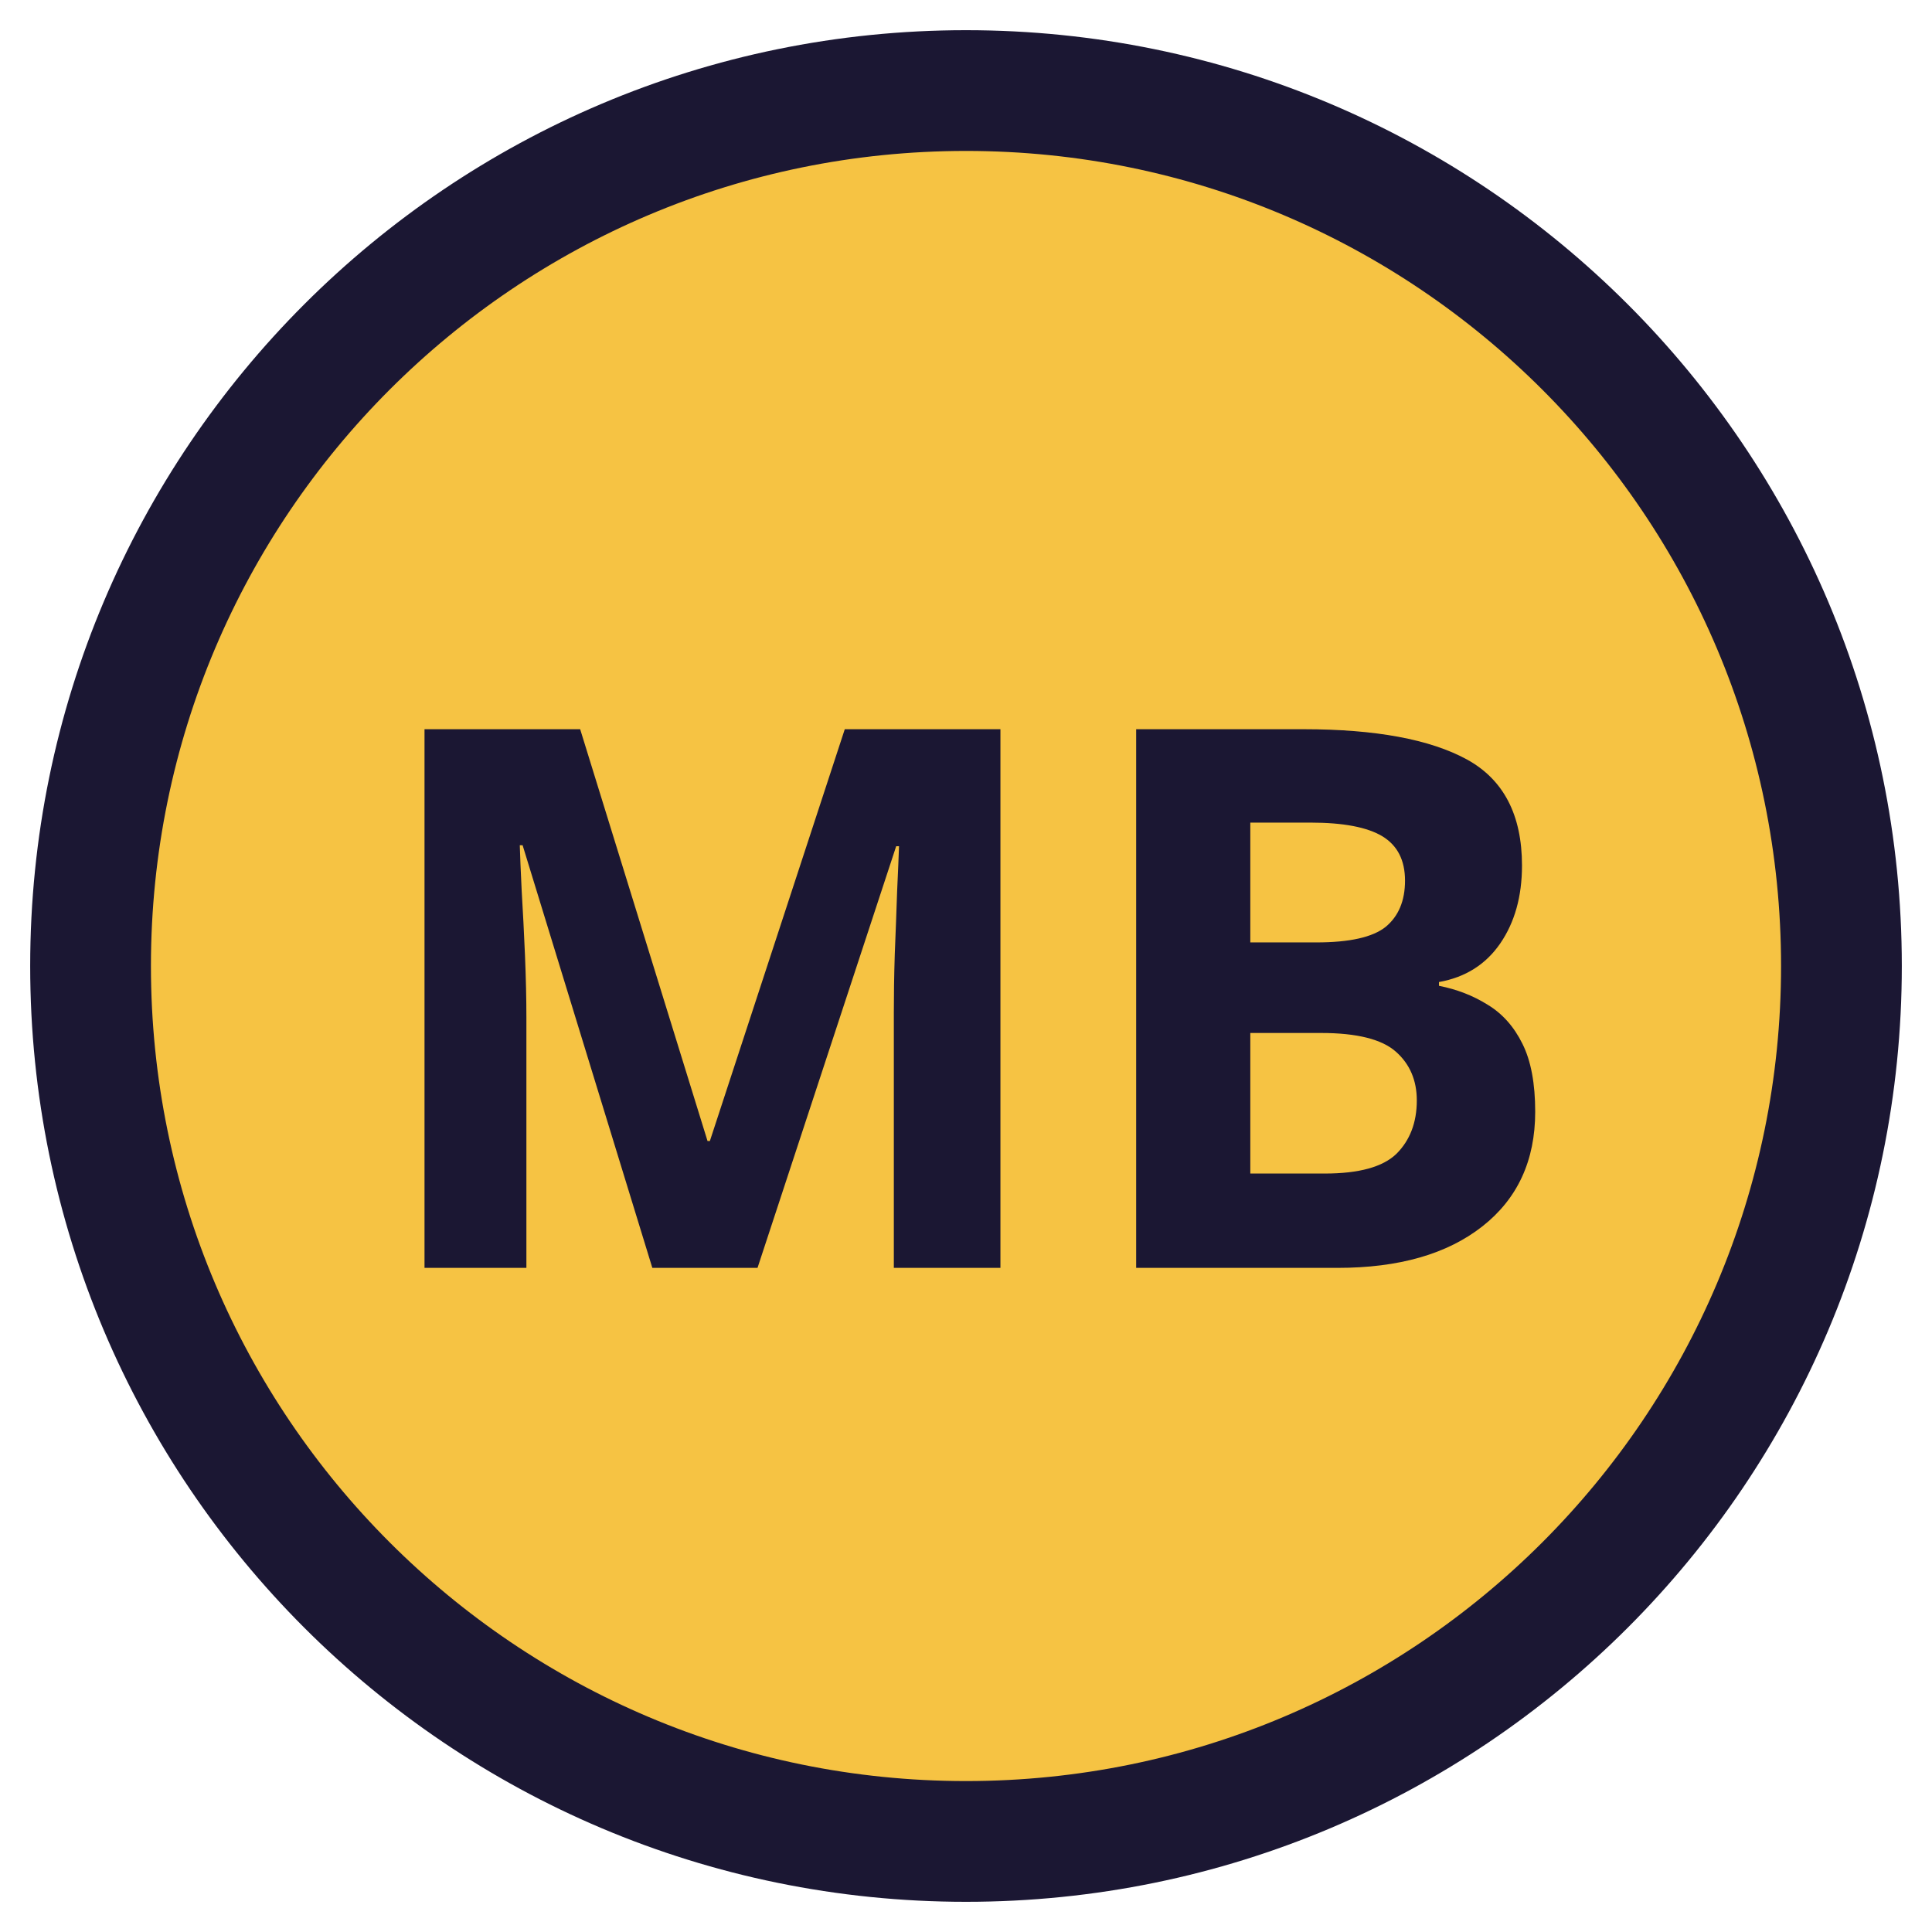
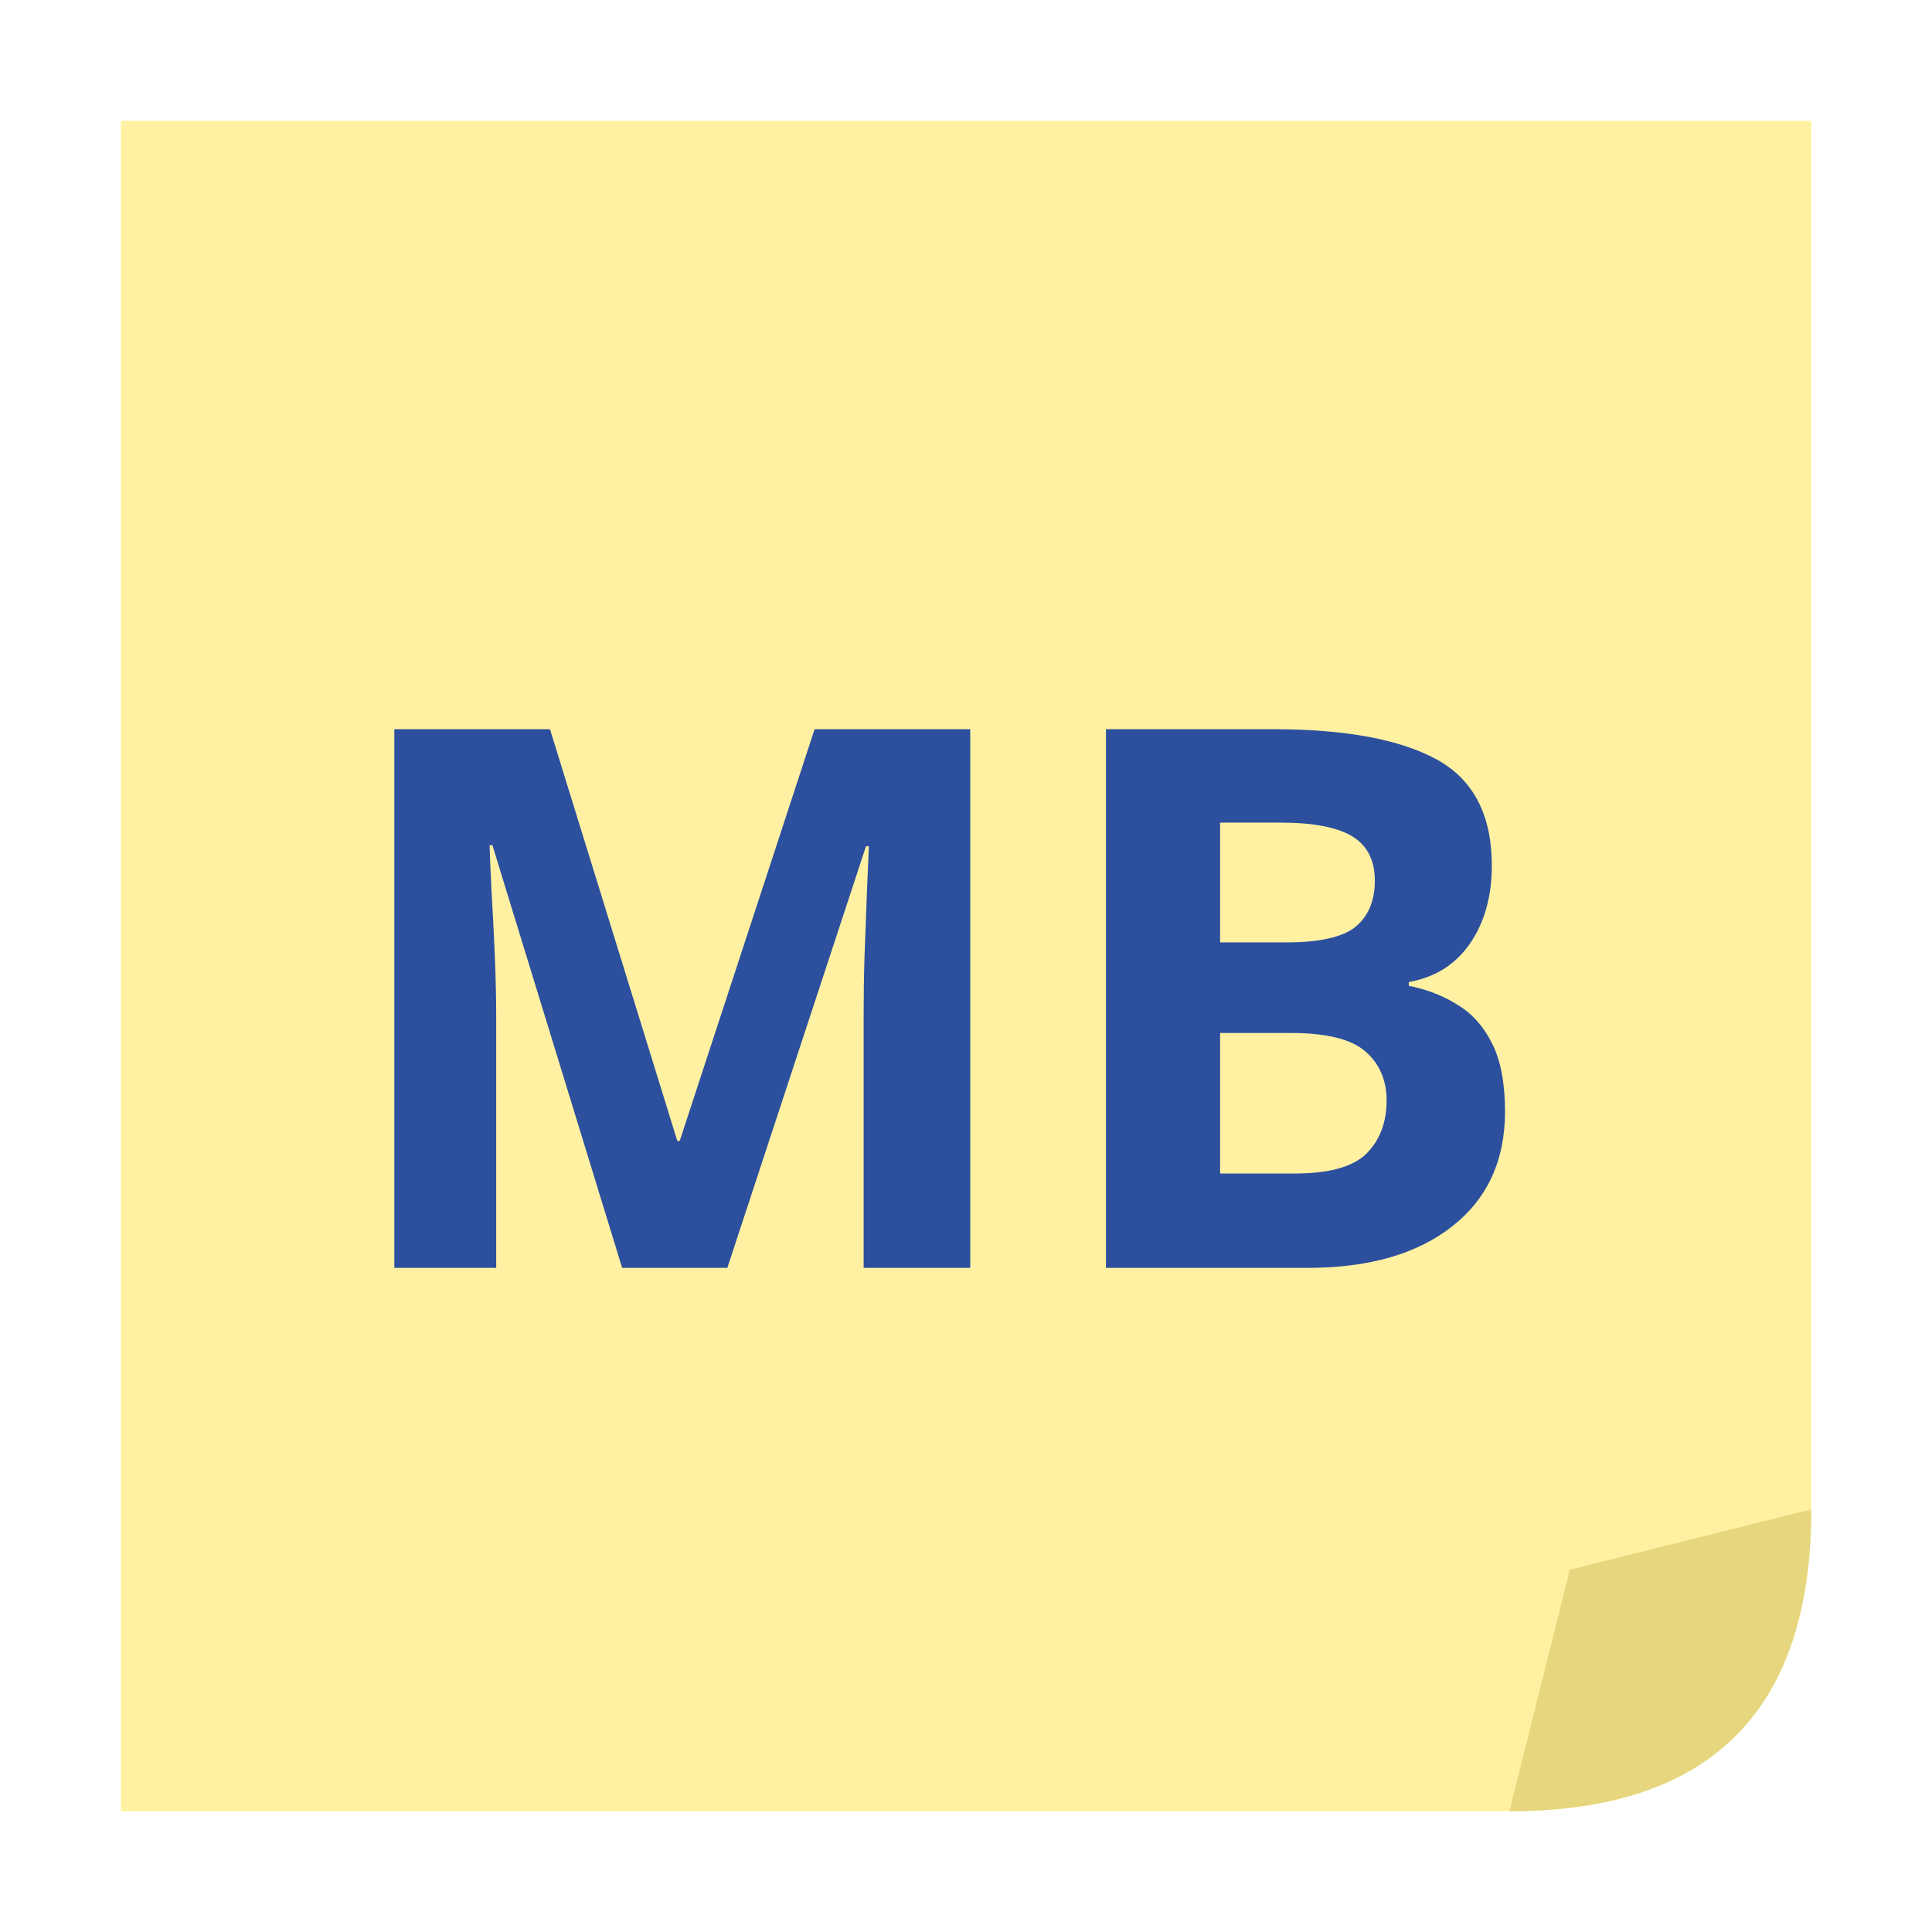
<svg xmlns="http://www.w3.org/2000/svg" viewBox="0 0 64 64">
-   <circle cx="32" cy="32" r="29" fill="#f6c343" stroke="#1b1733" stroke-width="4" />
-   <text x="32" y="42" font-family="system-ui,sans-serif" font-size="25" font-weight="800" text-anchor="middle" fill="#1b1733">MB</text>
+   <path d="M4 4h56v46q0 10-10 10H4z" fill="#fff1a1" />
+   <path d="M60 50q0 10-10 10l2-8z" fill="#e6d77f" />
+   <text x="31" y="42" font-family="system-ui,sans-serif" font-size="25" font-weight="800" text-anchor="middle" fill="#2c4f9e">MB</text>
</svg>
